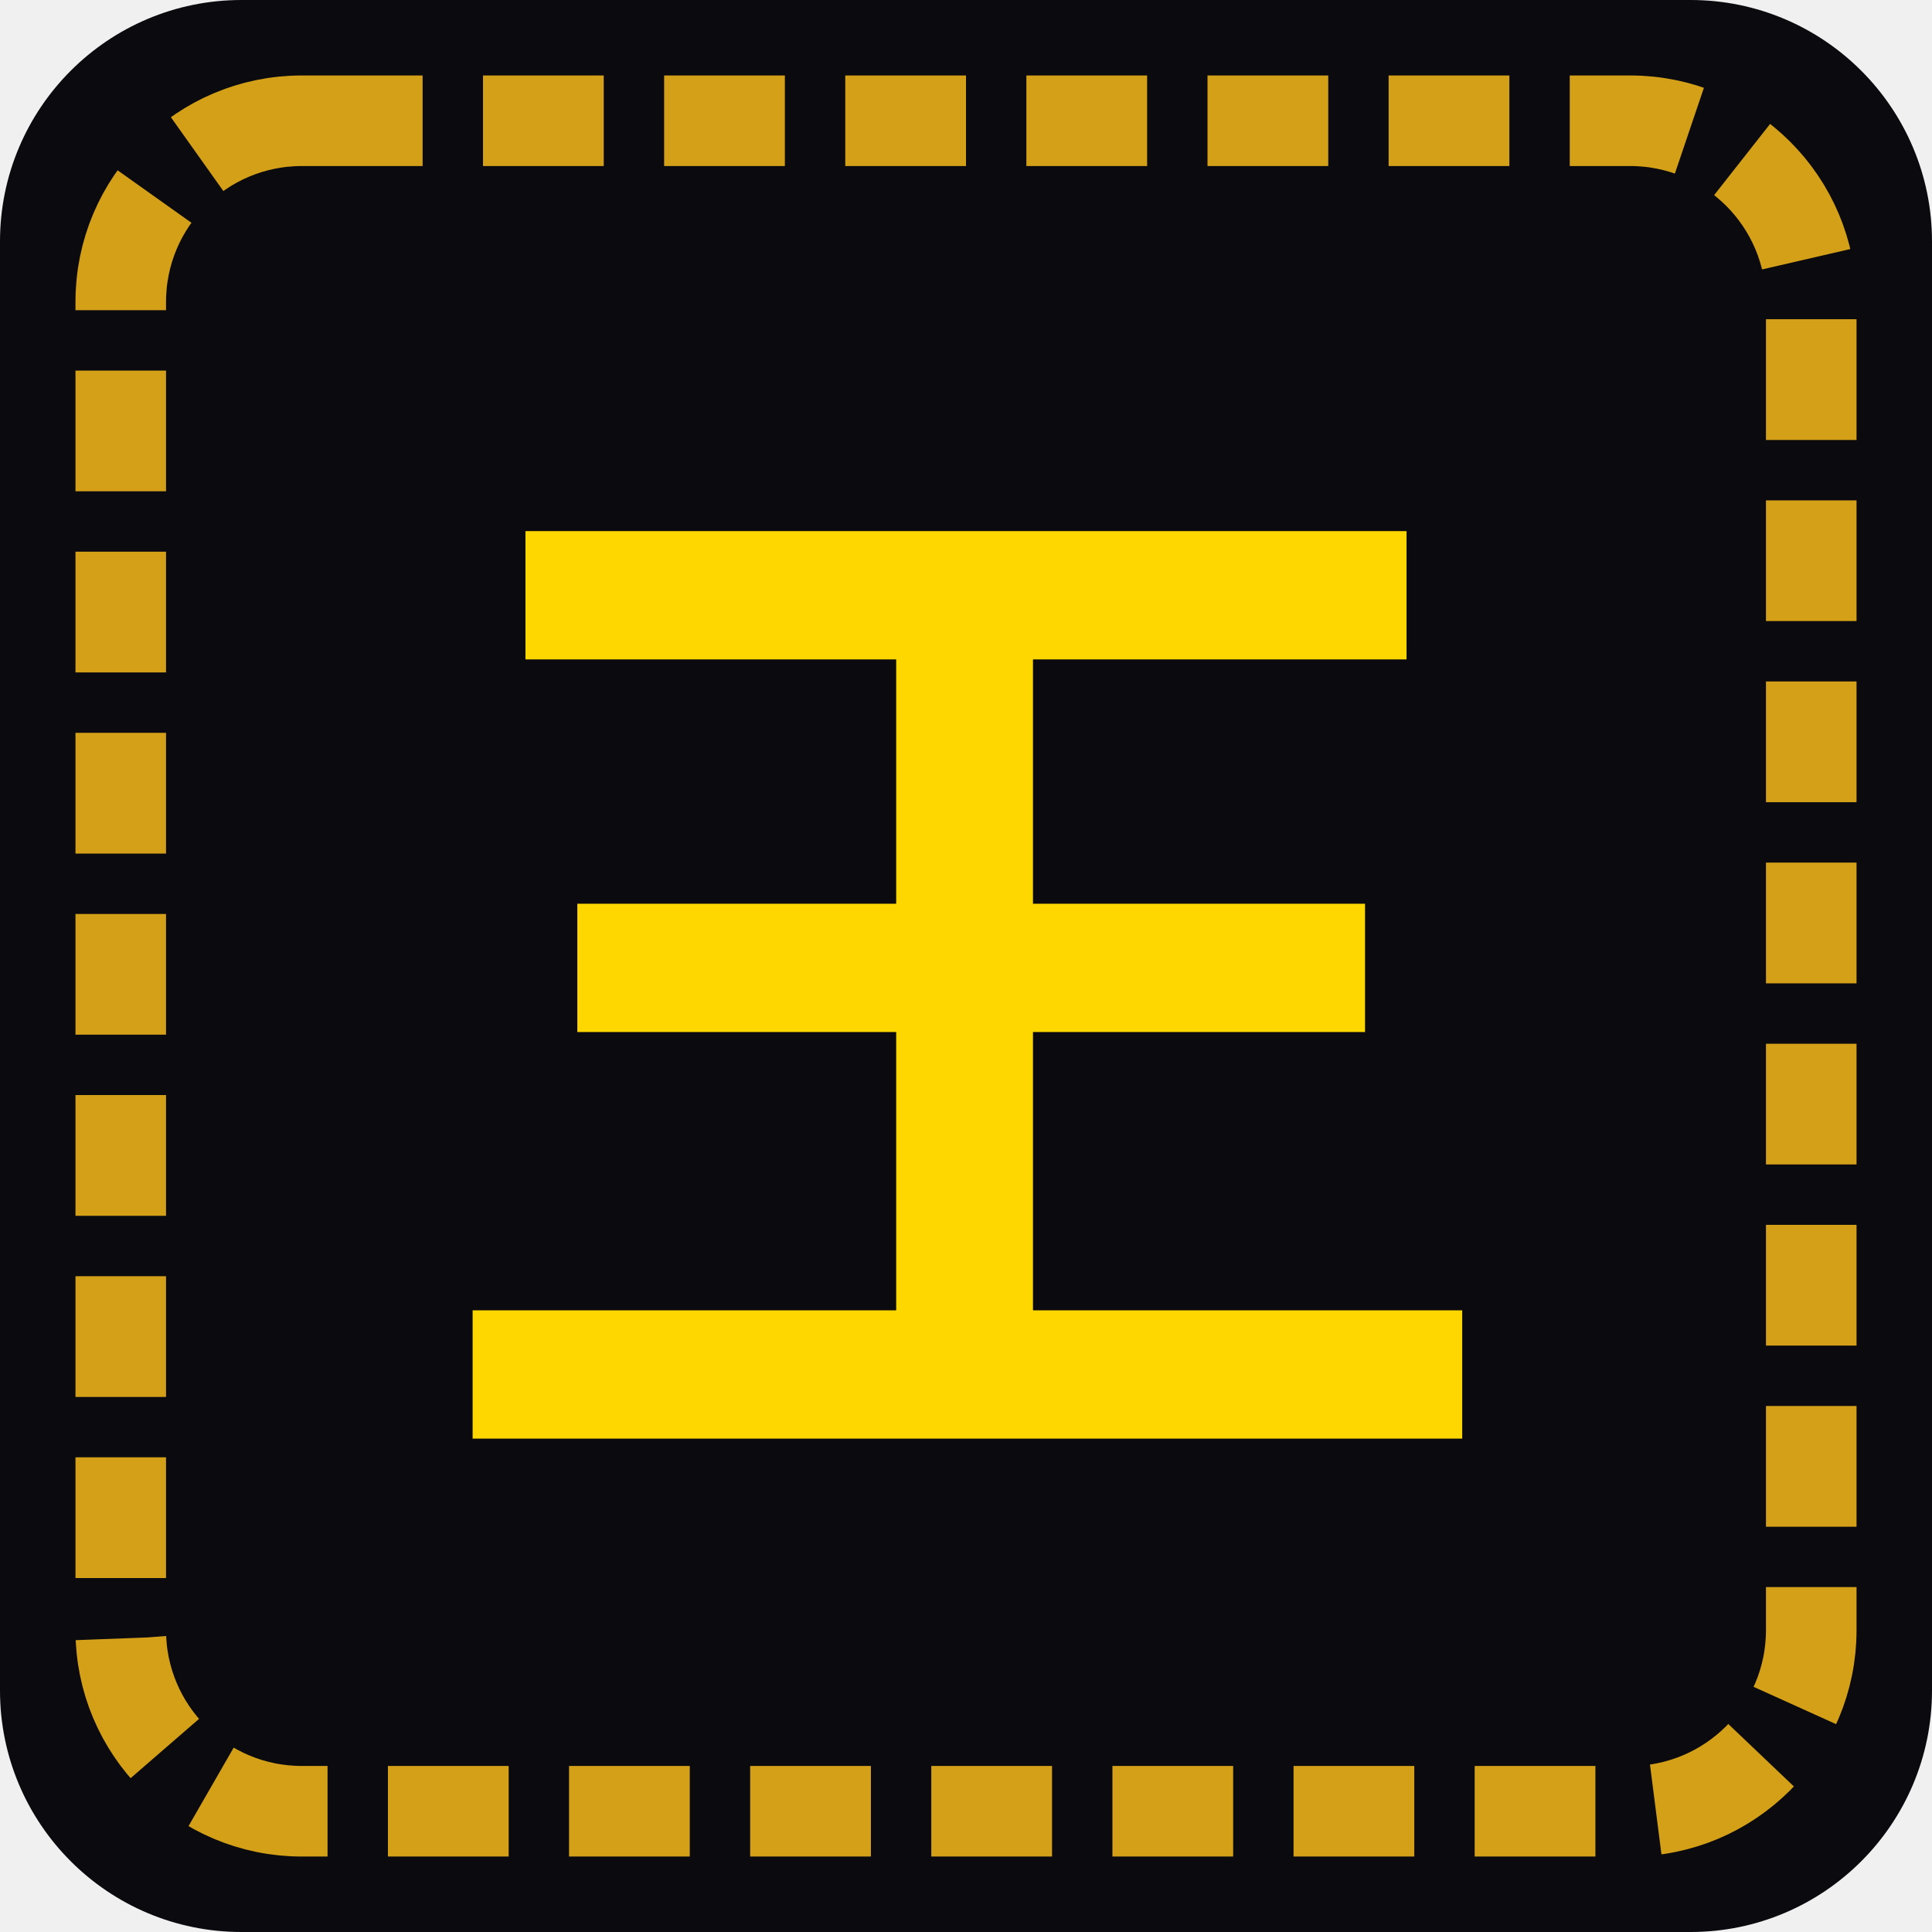
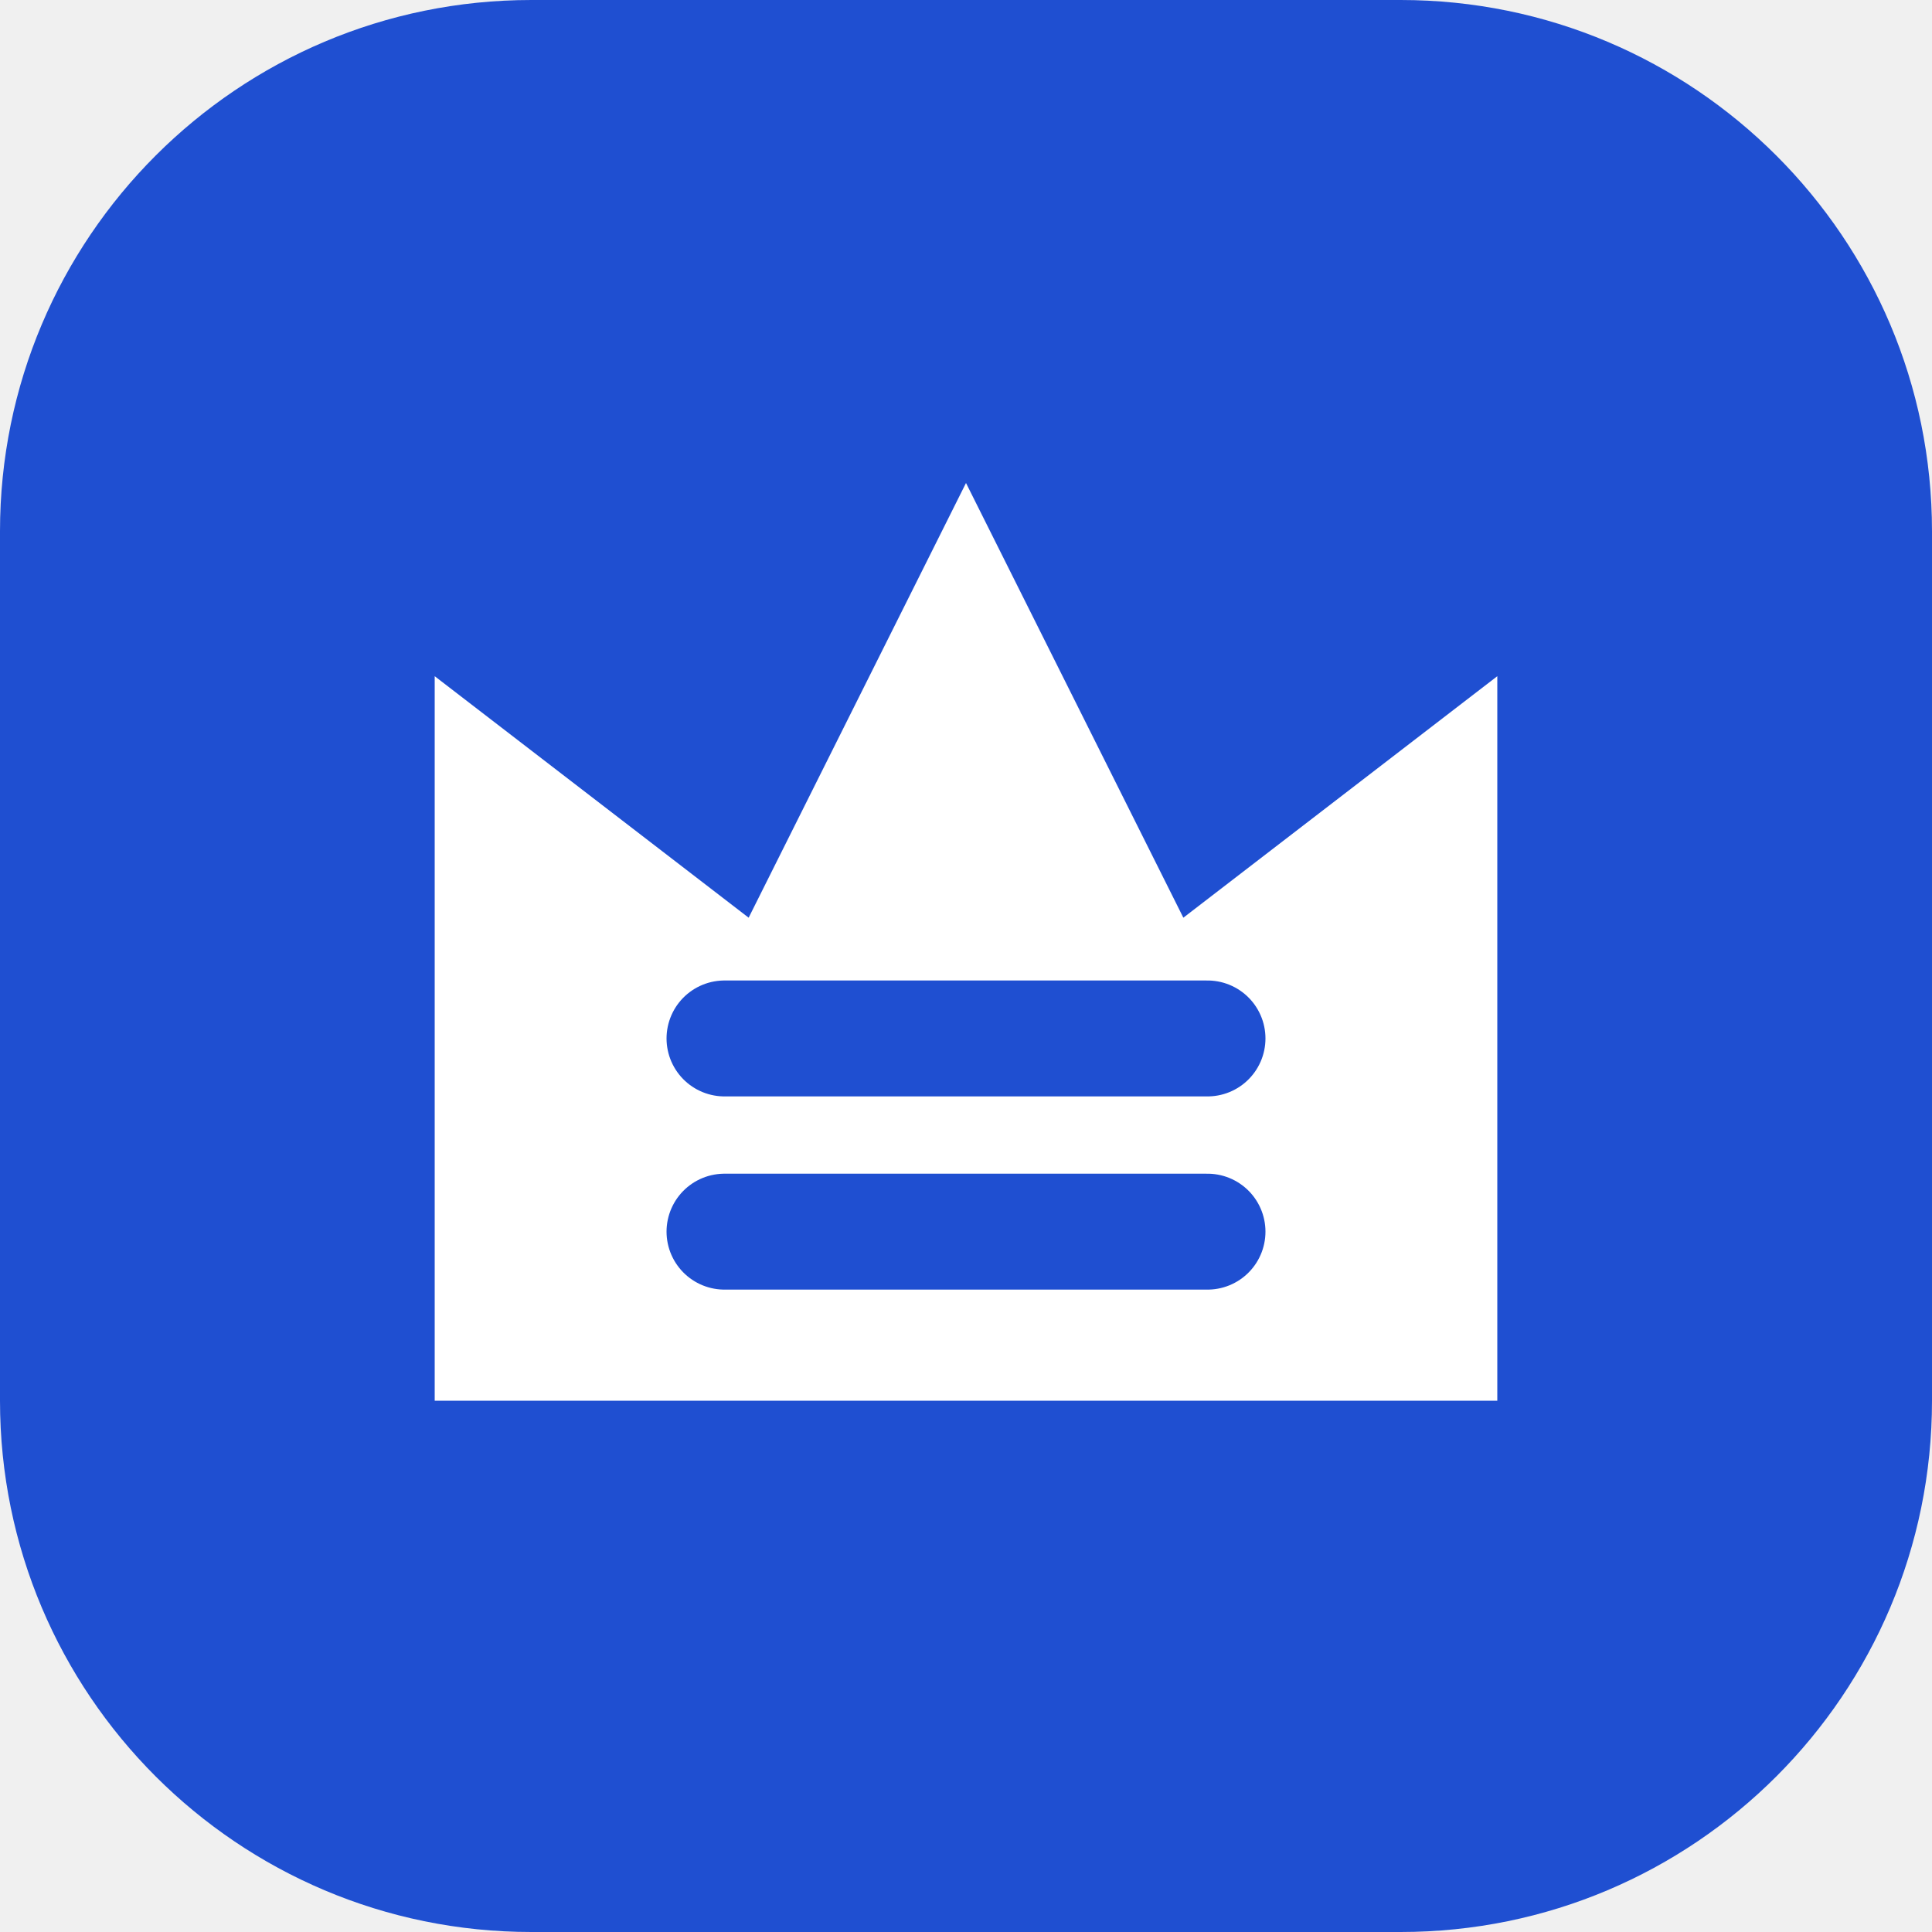
- <svg xmlns="http://www.w3.org/2000/svg" viewBox="0 0 32 32">
-   <rect width="32" height="32" rx="4" fill="#0a0a0f" />
-   <rect x="2" y="2" width="28" height="28" rx="3" fill="none" stroke="#D4A017" stroke-width="1.5" stroke-dasharray="2,1" />
-   <text x="16" y="23" font-size="18" text-anchor="middle" font-family="'Courier New', monospace" font-weight="900" fill="#FFD700" style="letter-spacing:0px">王</text>
+ <svg xmlns="http://www.w3.org/2000/svg" viewBox="0 0 40 40">
+   <rect width="40" height="40" rx="11" fill="#1f4fd1" />
+   <path d="M9 29V14l6.5 5L20 10l4.5 9L31 14v15z" fill="#fff" />
+   <path d="M15 21.5h10M15 25.5h10" stroke="#1f4fd1" stroke-width="2.4" stroke-linecap="round" />
</svg>
